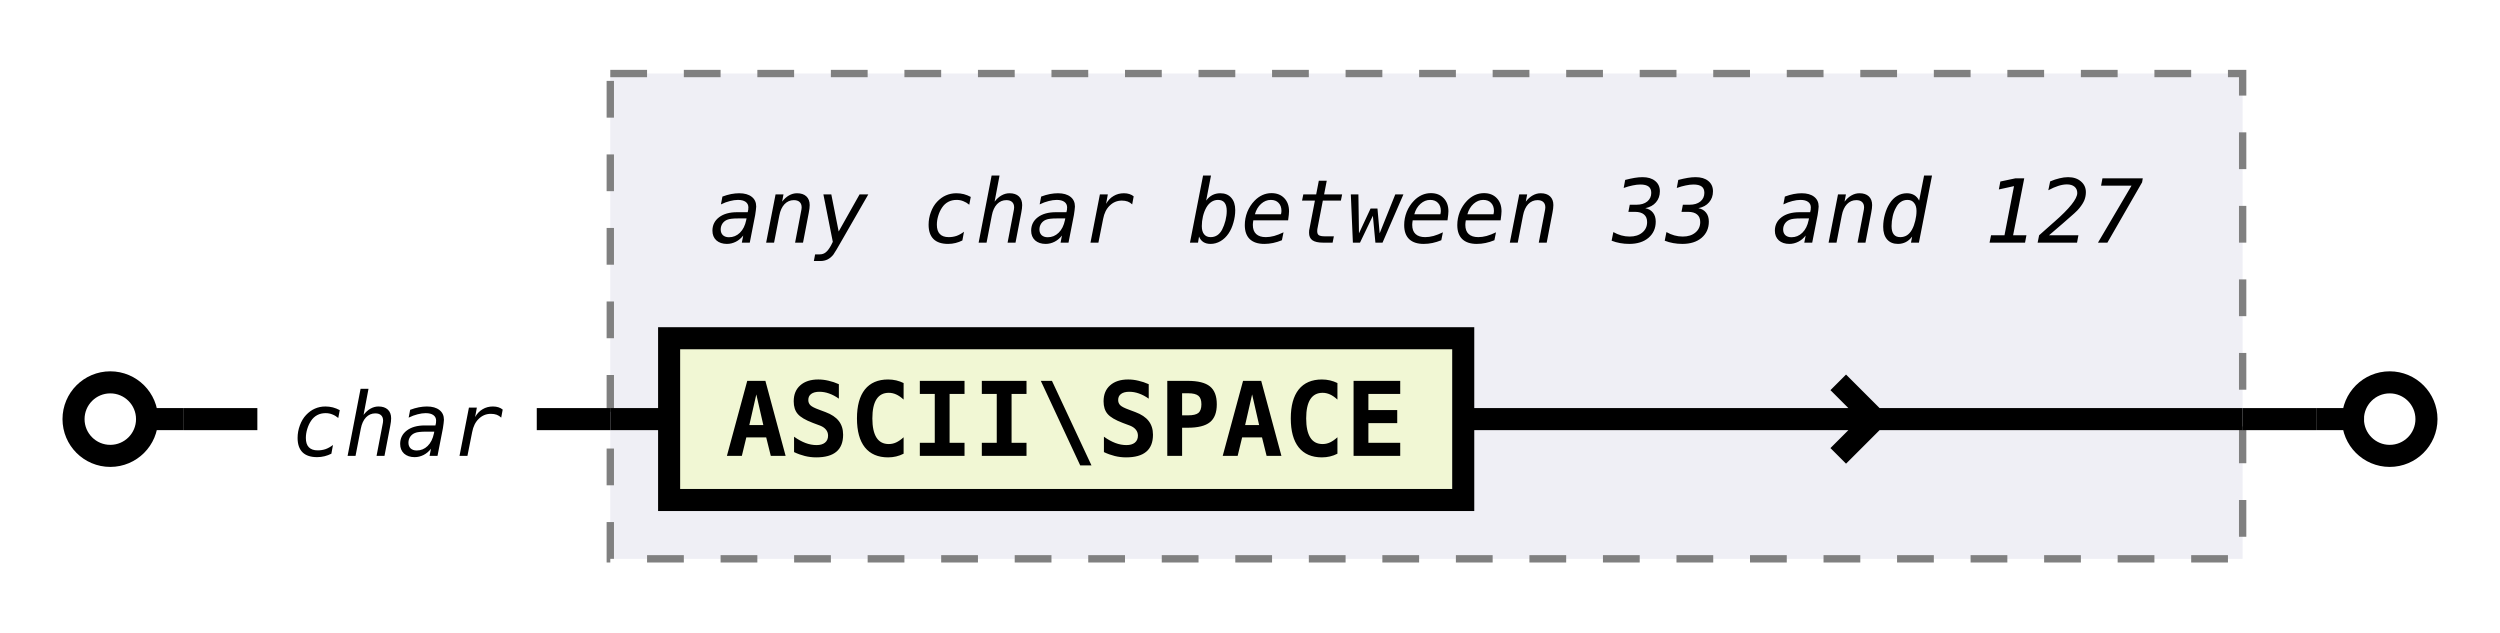
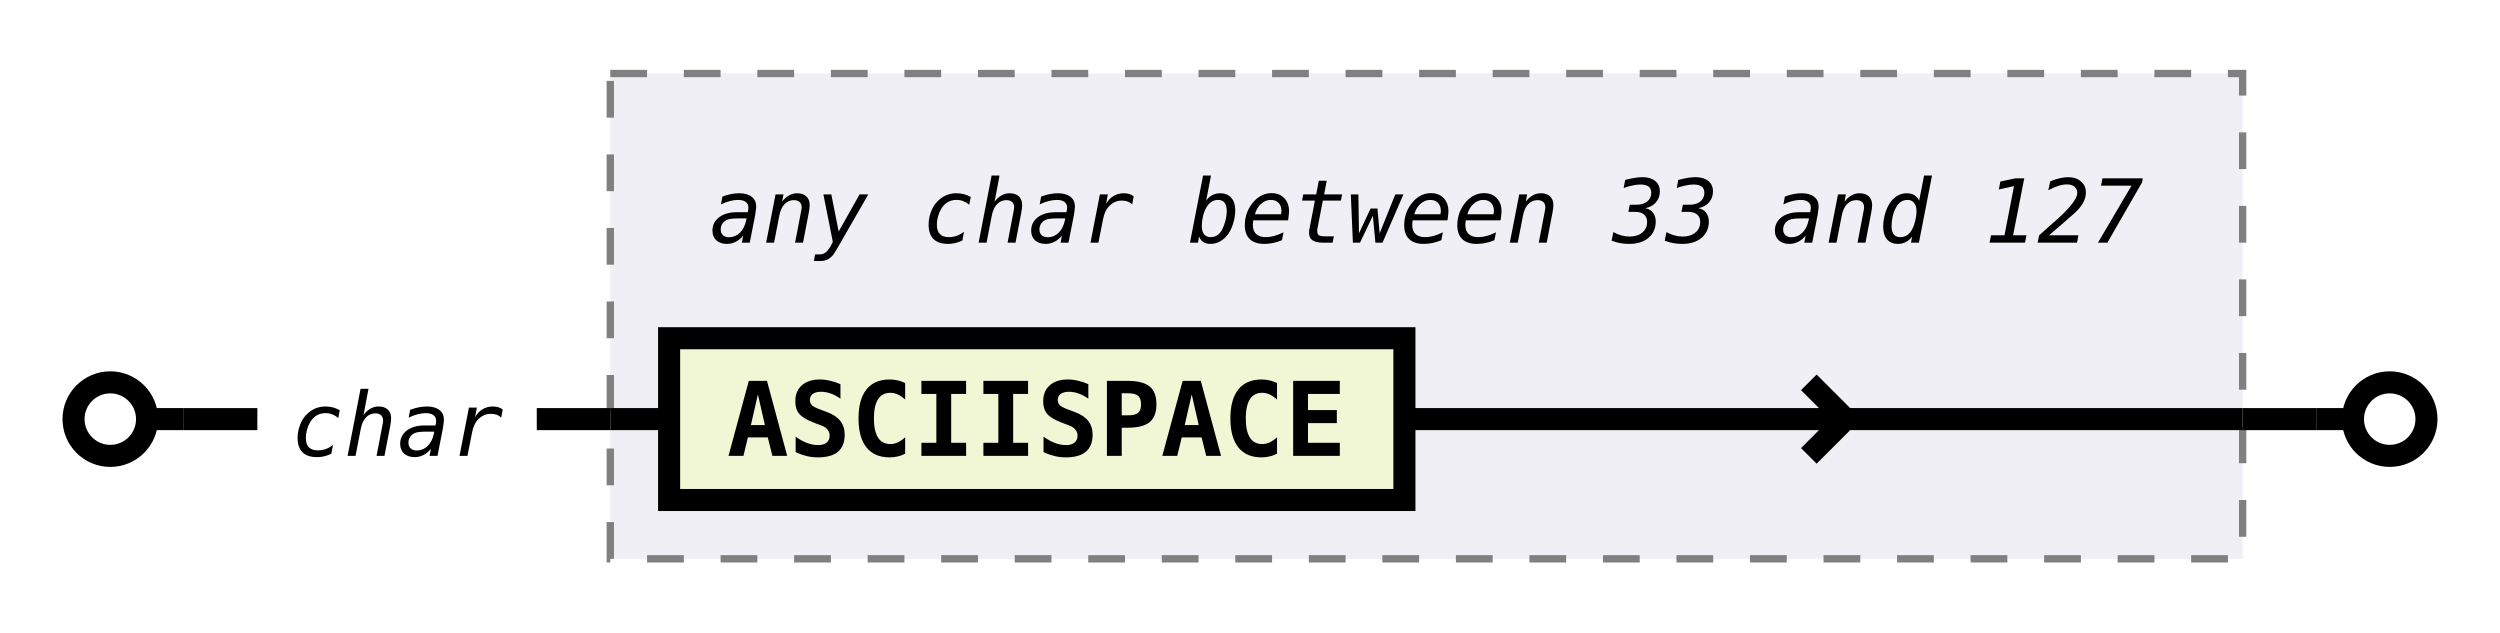
<svg xmlns="http://www.w3.org/2000/svg" class="railroad" viewBox="0 0 340 86">
  <style type="text/css">

    svg.railroad {
        background-color: hsl(30, 20%, 95%);
        background-size: 15px 15px;
        background-image: linear-gradient(to right, rgba(30, 30, 30, .05) 1px, transparent 1px),
                          linear-gradient(to bottom, rgba(30, 30, 30, .05) 1px, transparent 1px);
    }

    svg.railroad path {
        stroke-width: 3px;
        stroke: black;
        fill: transparent;
    }

    svg.railroad .debug {
        stroke-width: 1px;
        stroke: red;
    }

    svg.railroad text {
        font: 14px monospace;
        text-anchor: middle;
    }

    svg.railroad .nonterminal text {
        font-weight: bold;
    }

    svg.railroad text.comment {
        font: italic 12px monospace;
    }

    svg.railroad rect {
        stroke-width: 3px;
        stroke: black;
        fill:hsl(-290, 70%, 90%);
    }

    svg.railroad g.labeledbox &gt; rect {
        stroke-width: 1px;
        stroke: grey;
        stroke-dasharray: 5px;
        fill:rgba(90, 90, 150, .1);
    }</style>
  <g class="sequence">
    <path d=" M 10 57 a 5 5 0 0 1 5 -5 a 5 5 0 0 1 5 5 a 5 5 0 0 1 -5 5 a 5 5 0 0 1 -5 -5 m 10 0 h 5" />
    <g class="sequence">
      <text class="comment" x="54" y="62">
char</text>
      <g class="labeledbox">
        <rect height="66" width="222" x="83" y="10" />
-         <path d=" M 83 57 h 8 m 108 0 h 106 m -50 0 l -5 -5 m 0 10 l 5 -5 m 50 0" />
+         <path d=" M 83 57 h 8 m 100 0 h 114 m -54 0 l -5 -5 m 0 10 l 5 -5 m 54 0" />
        <text class="comment" x="194" y="33">
any char between 33 and 127</text>
        <g class="nonterminal">
-           <rect height="22" width="108" x="91" y="46" />
-           <text x="145" y="62">
- ASCII\SPACE</text>
+           <rect height="22" width="100" x="91" y="46" />
+           <text x="141" y="62">
+ ASCIISPACE</text>
        </g>
      </g>
      <path d=" M 73 57 h 10" />
    </g>
    <path d=" M 315 57 h 5 a 5 5 0 0 1 5 -5 a 5 5 0 0 1 5 5 a 5 5 0 0 1 -5 5 a 5 5 0 0 1 -5 -5" />
    <path d=" M 25 57 h 10" />
    <path d=" M 305 57 h 10" />
  </g>
</svg>
